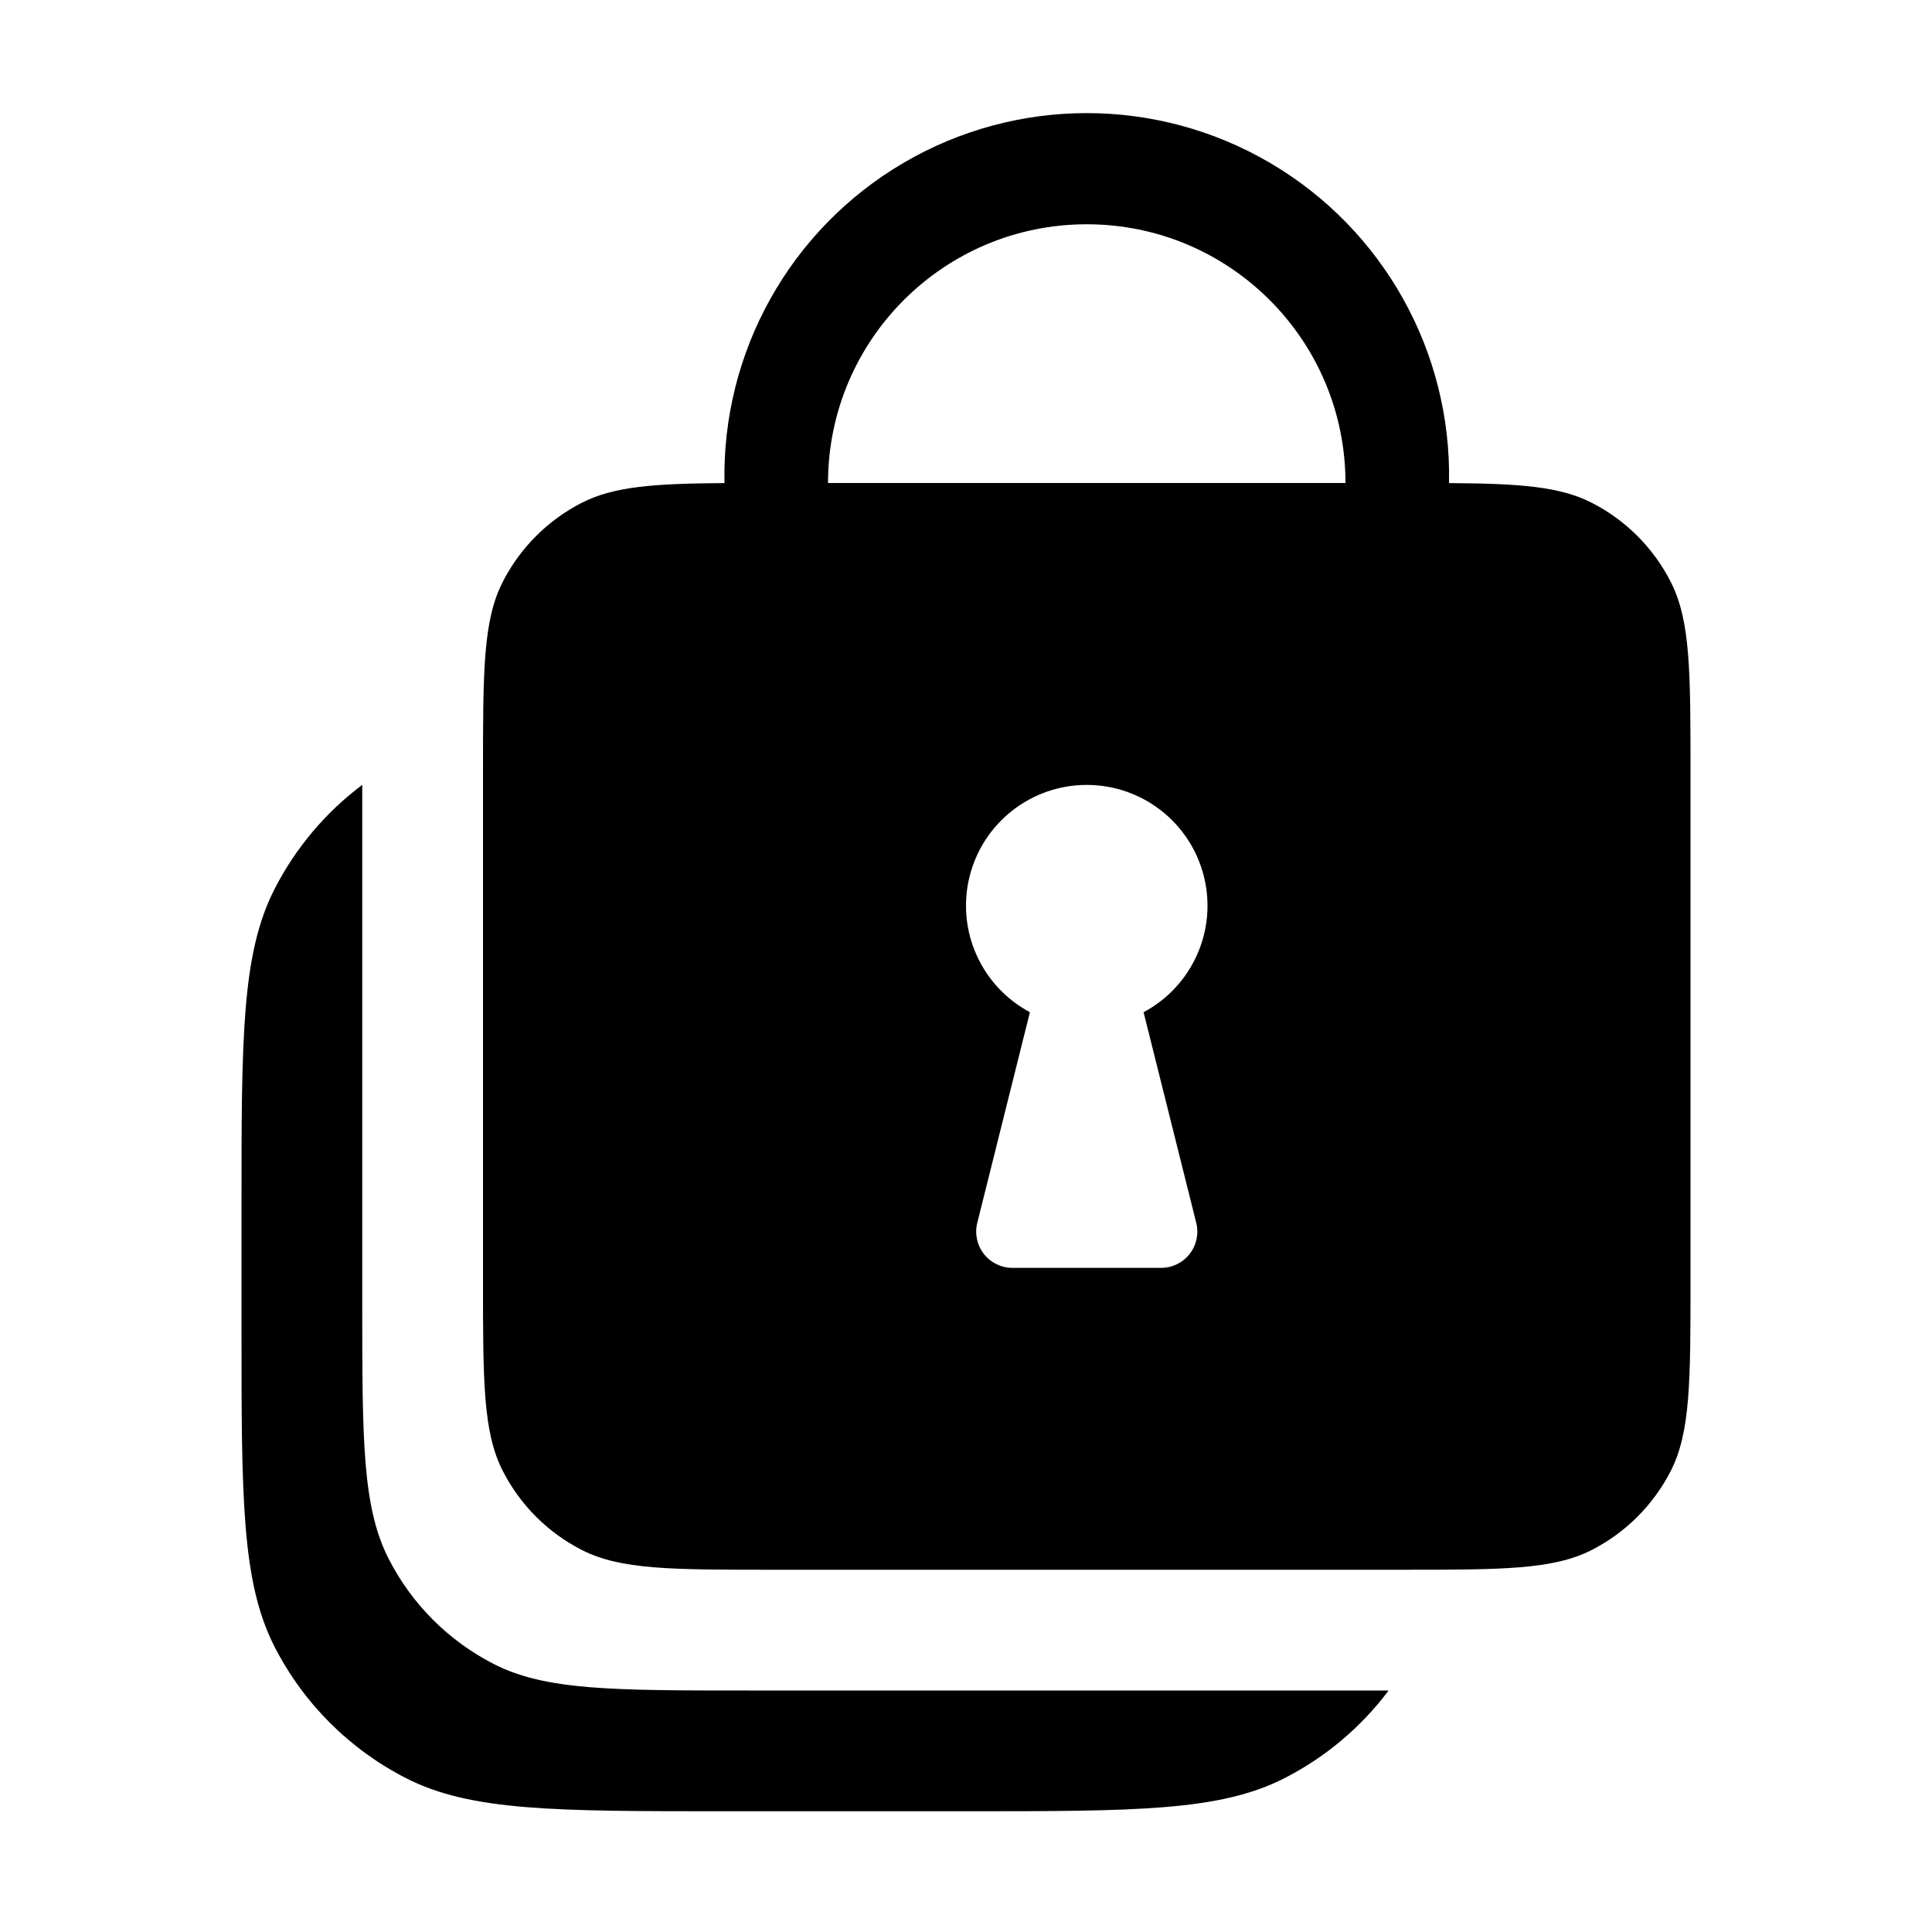
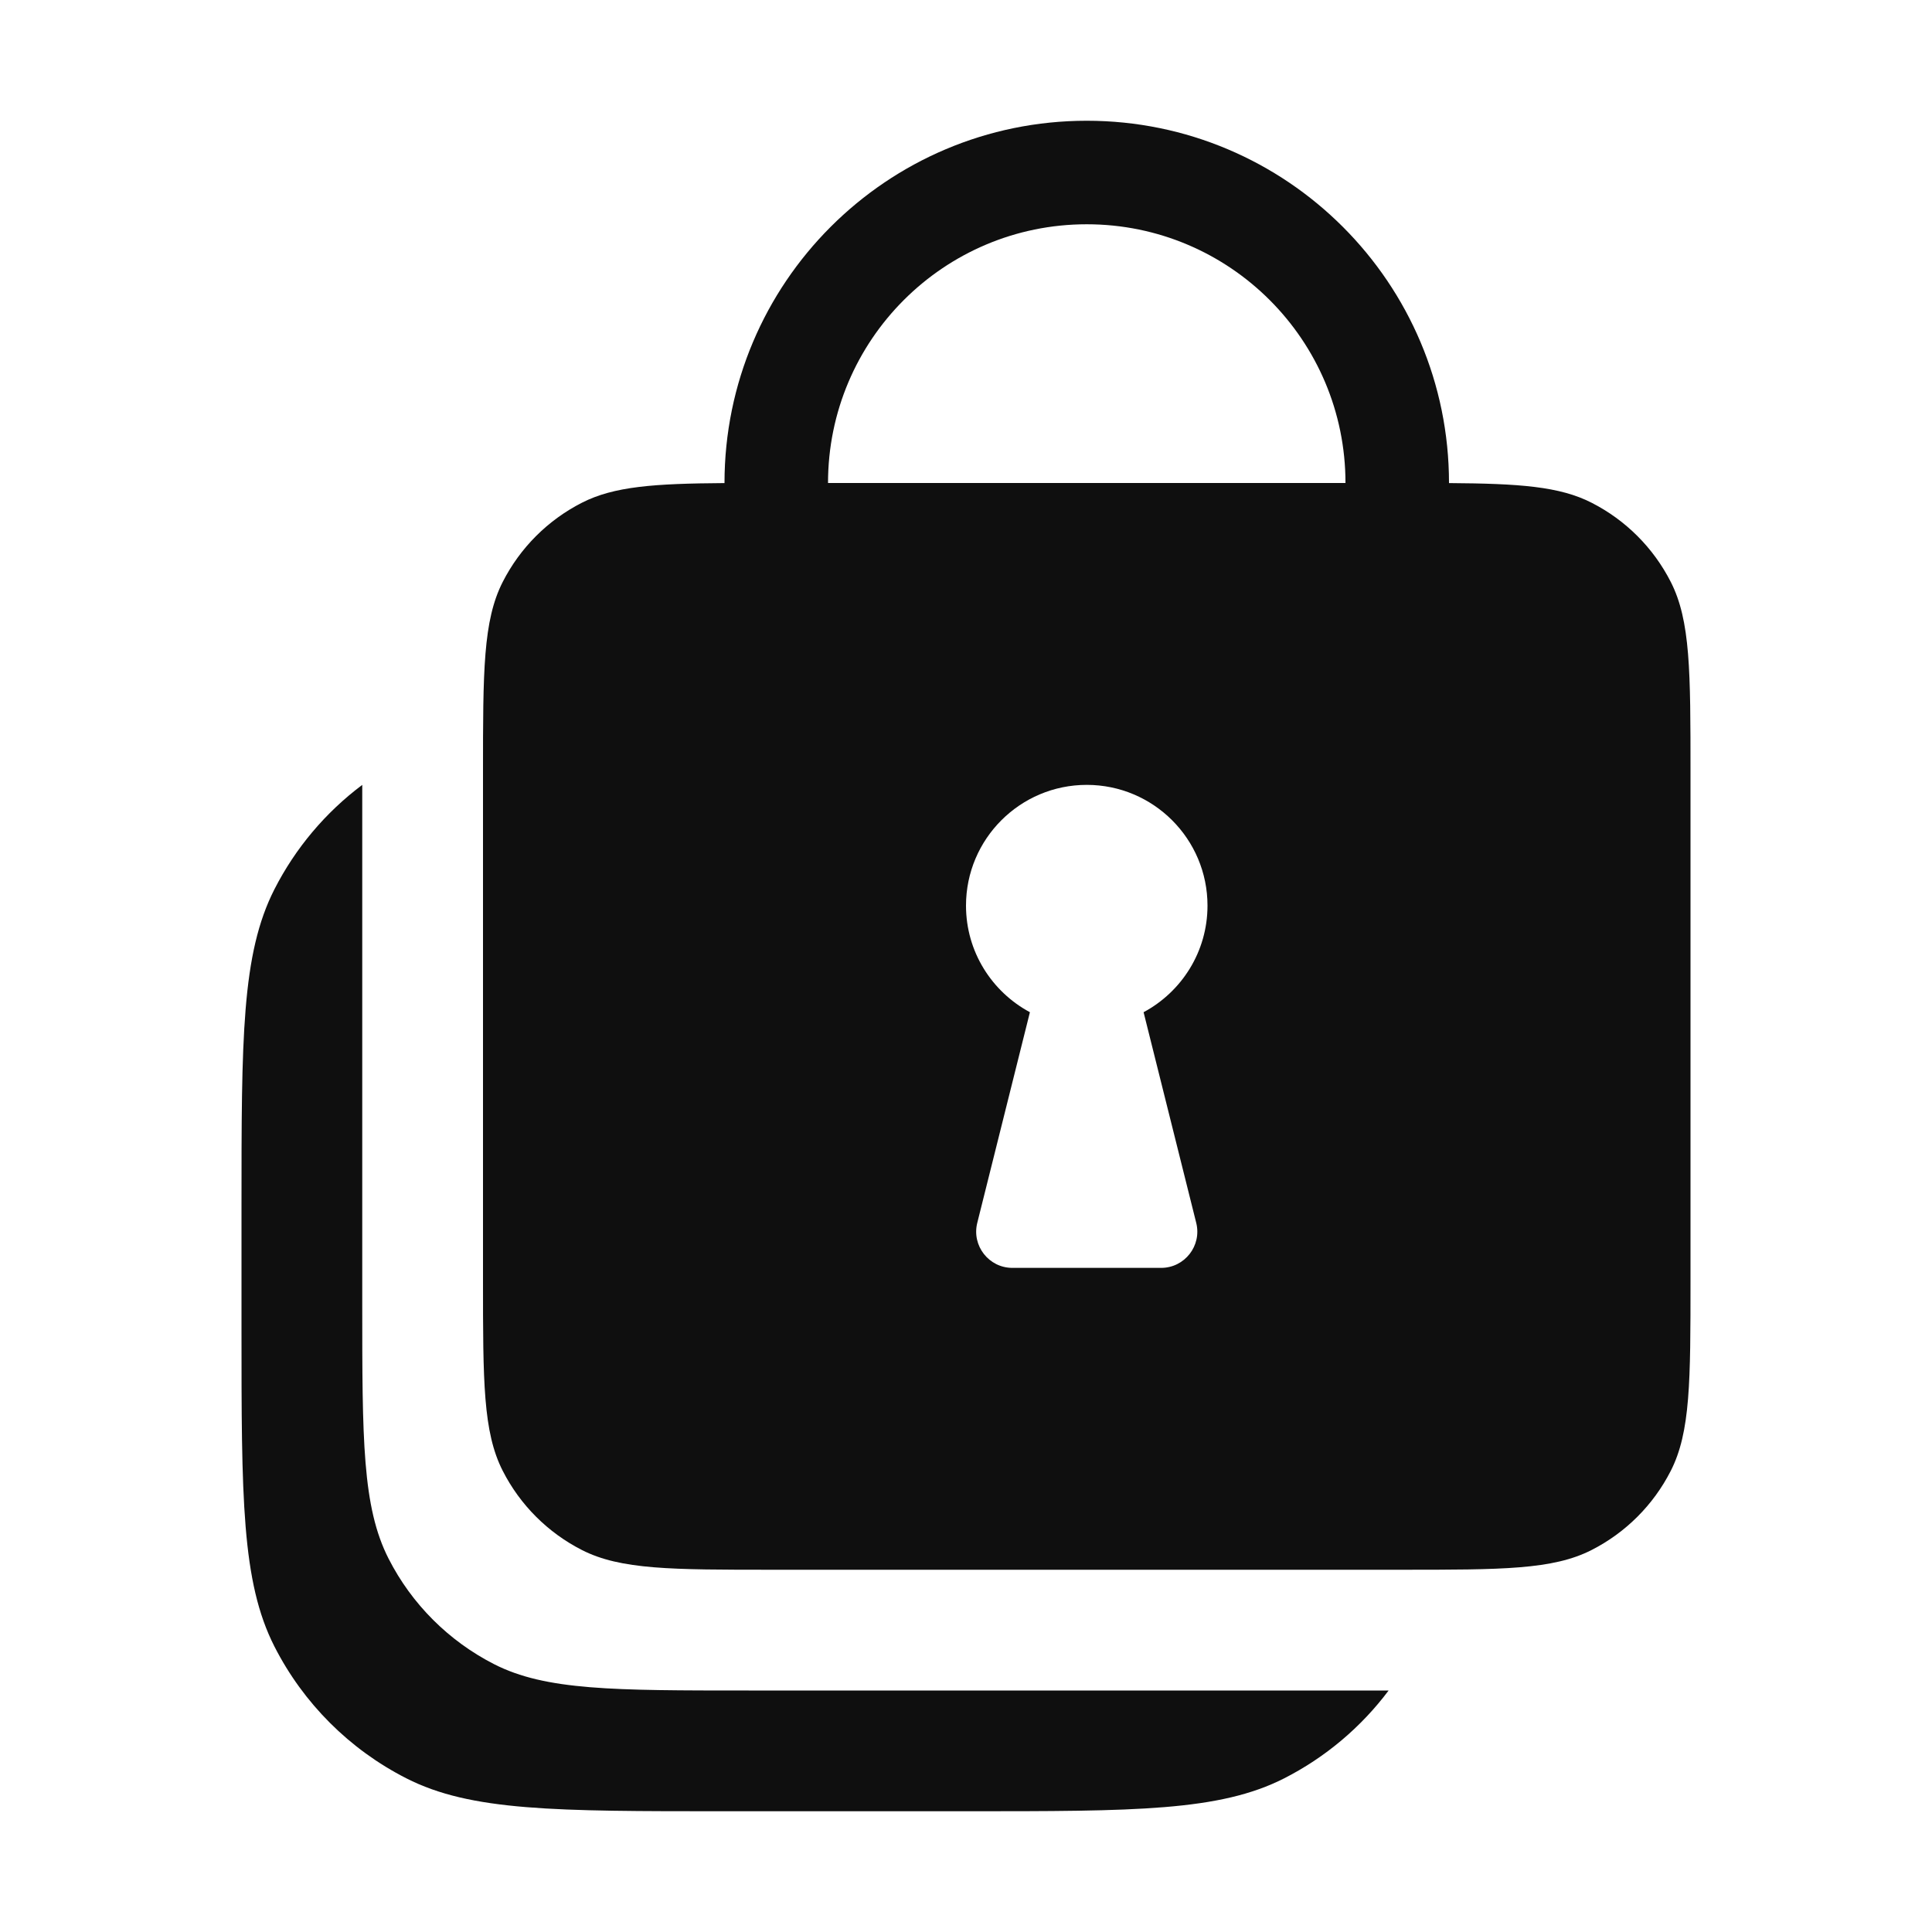
- <svg xmlns="http://www.w3.org/2000/svg" width="24" height="24" viewBox="0 0 24 24">
-   <g class="ic-locks-filled">
-     <g class="Icon">
-       <path fill-rule="evenodd" d="M9 6.001c-.874.006-1.373.041-1.771.244a2.25 2.25 0 0 0-.984.984C6 7.709 6 8.339 6 9.6v6.3c0 1.26 0 1.89.245 2.371.216.424.56.768.984.984.48.245 1.11.245 2.371.245h7.8c1.26 0 1.89 0 2.372-.245.423-.216.767-.56.983-.983C21 17.79 21 17.16 21 15.9V9.6c0-1.26 0-1.89-.245-2.371a2.25 2.25 0 0 0-.983-.984c-.398-.203-.898-.238-1.772-.244a4.501 4.501 0 1 0-9 0ZM10.286 6h6.428a3.214 3.214 0 0 0-6.428 0Zm3.92 6.574a1.5 1.5 0 1 0-1.412 0l-.654 2.617a.45.45 0 0 0 .436.559h1.848a.45.45 0 0 0 .436-.56l-.654-2.616Z" />
-       <path d="M4.5 9.75a3.75 3.75 0 0 0-1.091 1.297C3 11.85 3 12.9 3 15v1.5c0 2.1 0 3.15.409 3.953a3.75 3.75 0 0 0 1.639 1.638C5.85 22.5 6.9 22.5 9 22.5h3c2.1 0 3.15 0 3.953-.409A3.75 3.75 0 0 0 17.25 21H9.3c-1.68 0-2.52 0-3.162-.327a3 3 0 0 1-1.311-1.311C4.5 18.72 4.5 17.88 4.5 16.2V9.75Z" />
+ <svg xmlns="http://www.w3.org/2000/svg" width="24" height="24" viewBox="0 0 24 24" fill="none">
+   <g id="ic-locks-filled">
+     <g id="Icon">
+       <path fill-rule="evenodd" clip-rule="evenodd" d="M9 6.001C8.126 6.007 7.627 6.042 7.229 6.245C6.805 6.461 6.461 6.805 6.245 7.229C6 7.71 6 8.34 6 9.6V15.9C6 17.16 6 17.79 6.245 18.271C6.461 18.695 6.805 19.039 7.229 19.255C7.71 19.5 8.34 19.5 9.6 19.5H17.4C18.66 19.5 19.29 19.5 19.771 19.255C20.195 19.039 20.539 18.695 20.755 18.271C21 17.79 21 17.16 21 15.9V9.6C21 8.34 21 7.71 20.755 7.229C20.539 6.805 20.195 6.461 19.771 6.245C19.373 6.042 18.874 6.007 18 6.001C18 3.516 15.985 1.5 13.5 1.5C11.015 1.5 9 3.516 9 6.001ZM10.286 6H16.714C16.714 4.225 15.275 2.786 13.5 2.786C11.725 2.786 10.286 4.225 10.286 6ZM14.206 12.574C14.678 12.321 15 11.823 15 11.25C15 10.422 14.328 9.75 13.5 9.75C12.672 9.75 12 10.422 12 11.25C12 11.823 12.322 12.321 12.794 12.574L12.14 15.191C12.069 15.475 12.284 15.75 12.576 15.75H14.424C14.716 15.75 14.931 15.475 14.86 15.191L14.206 12.574Z" fill="#0F0F0F" />
+       <path d="M4.5 9.75C4.044 10.092 3.67 10.535 3.409 11.047C3 11.85 3 12.9 3 15V16.5C3 18.6 3 19.65 3.409 20.453C3.768 21.158 4.342 21.732 5.048 22.091C5.85 22.5 6.9 22.5 9 22.5H12C14.1 22.5 15.15 22.5 15.953 22.091C16.465 21.83 16.908 21.456 17.25 21H9.3C7.62 21 6.78 21 6.138 20.673C5.574 20.385 5.115 19.927 4.827 19.362C4.5 18.72 4.5 17.88 4.5 16.2V9.75Z" fill="#0F0F0F" />
    </g>
  </g>
</svg>
